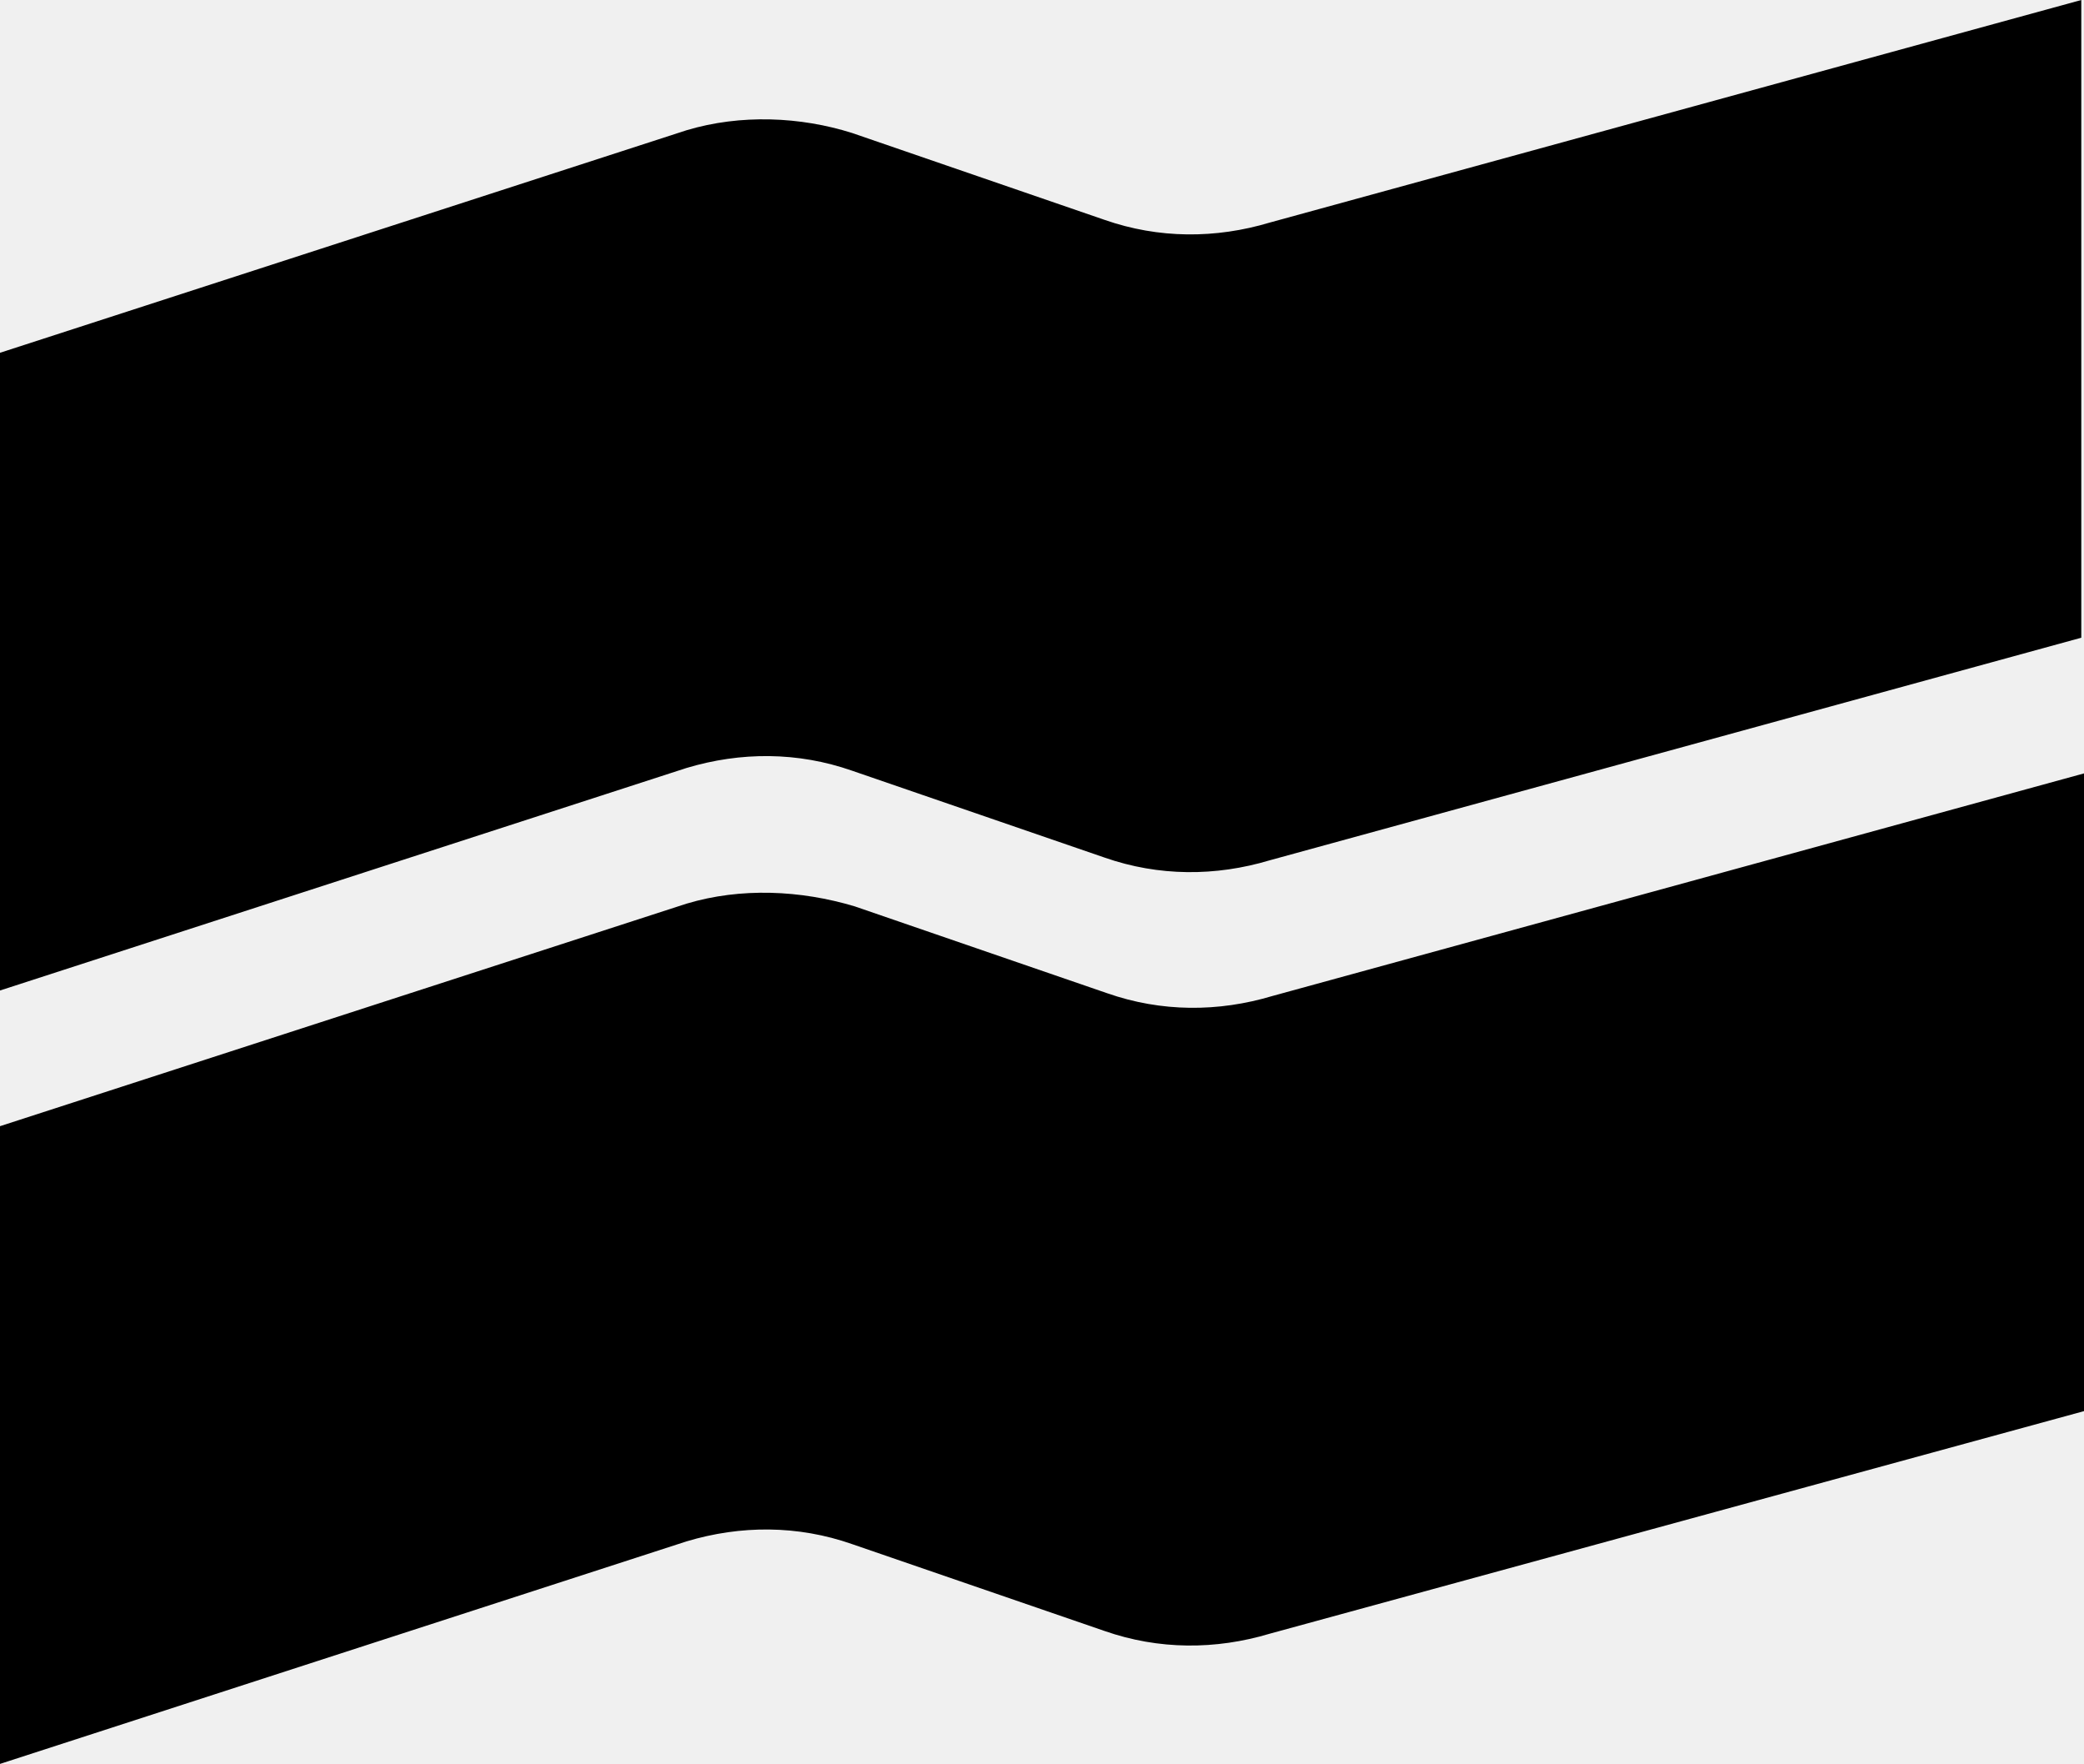
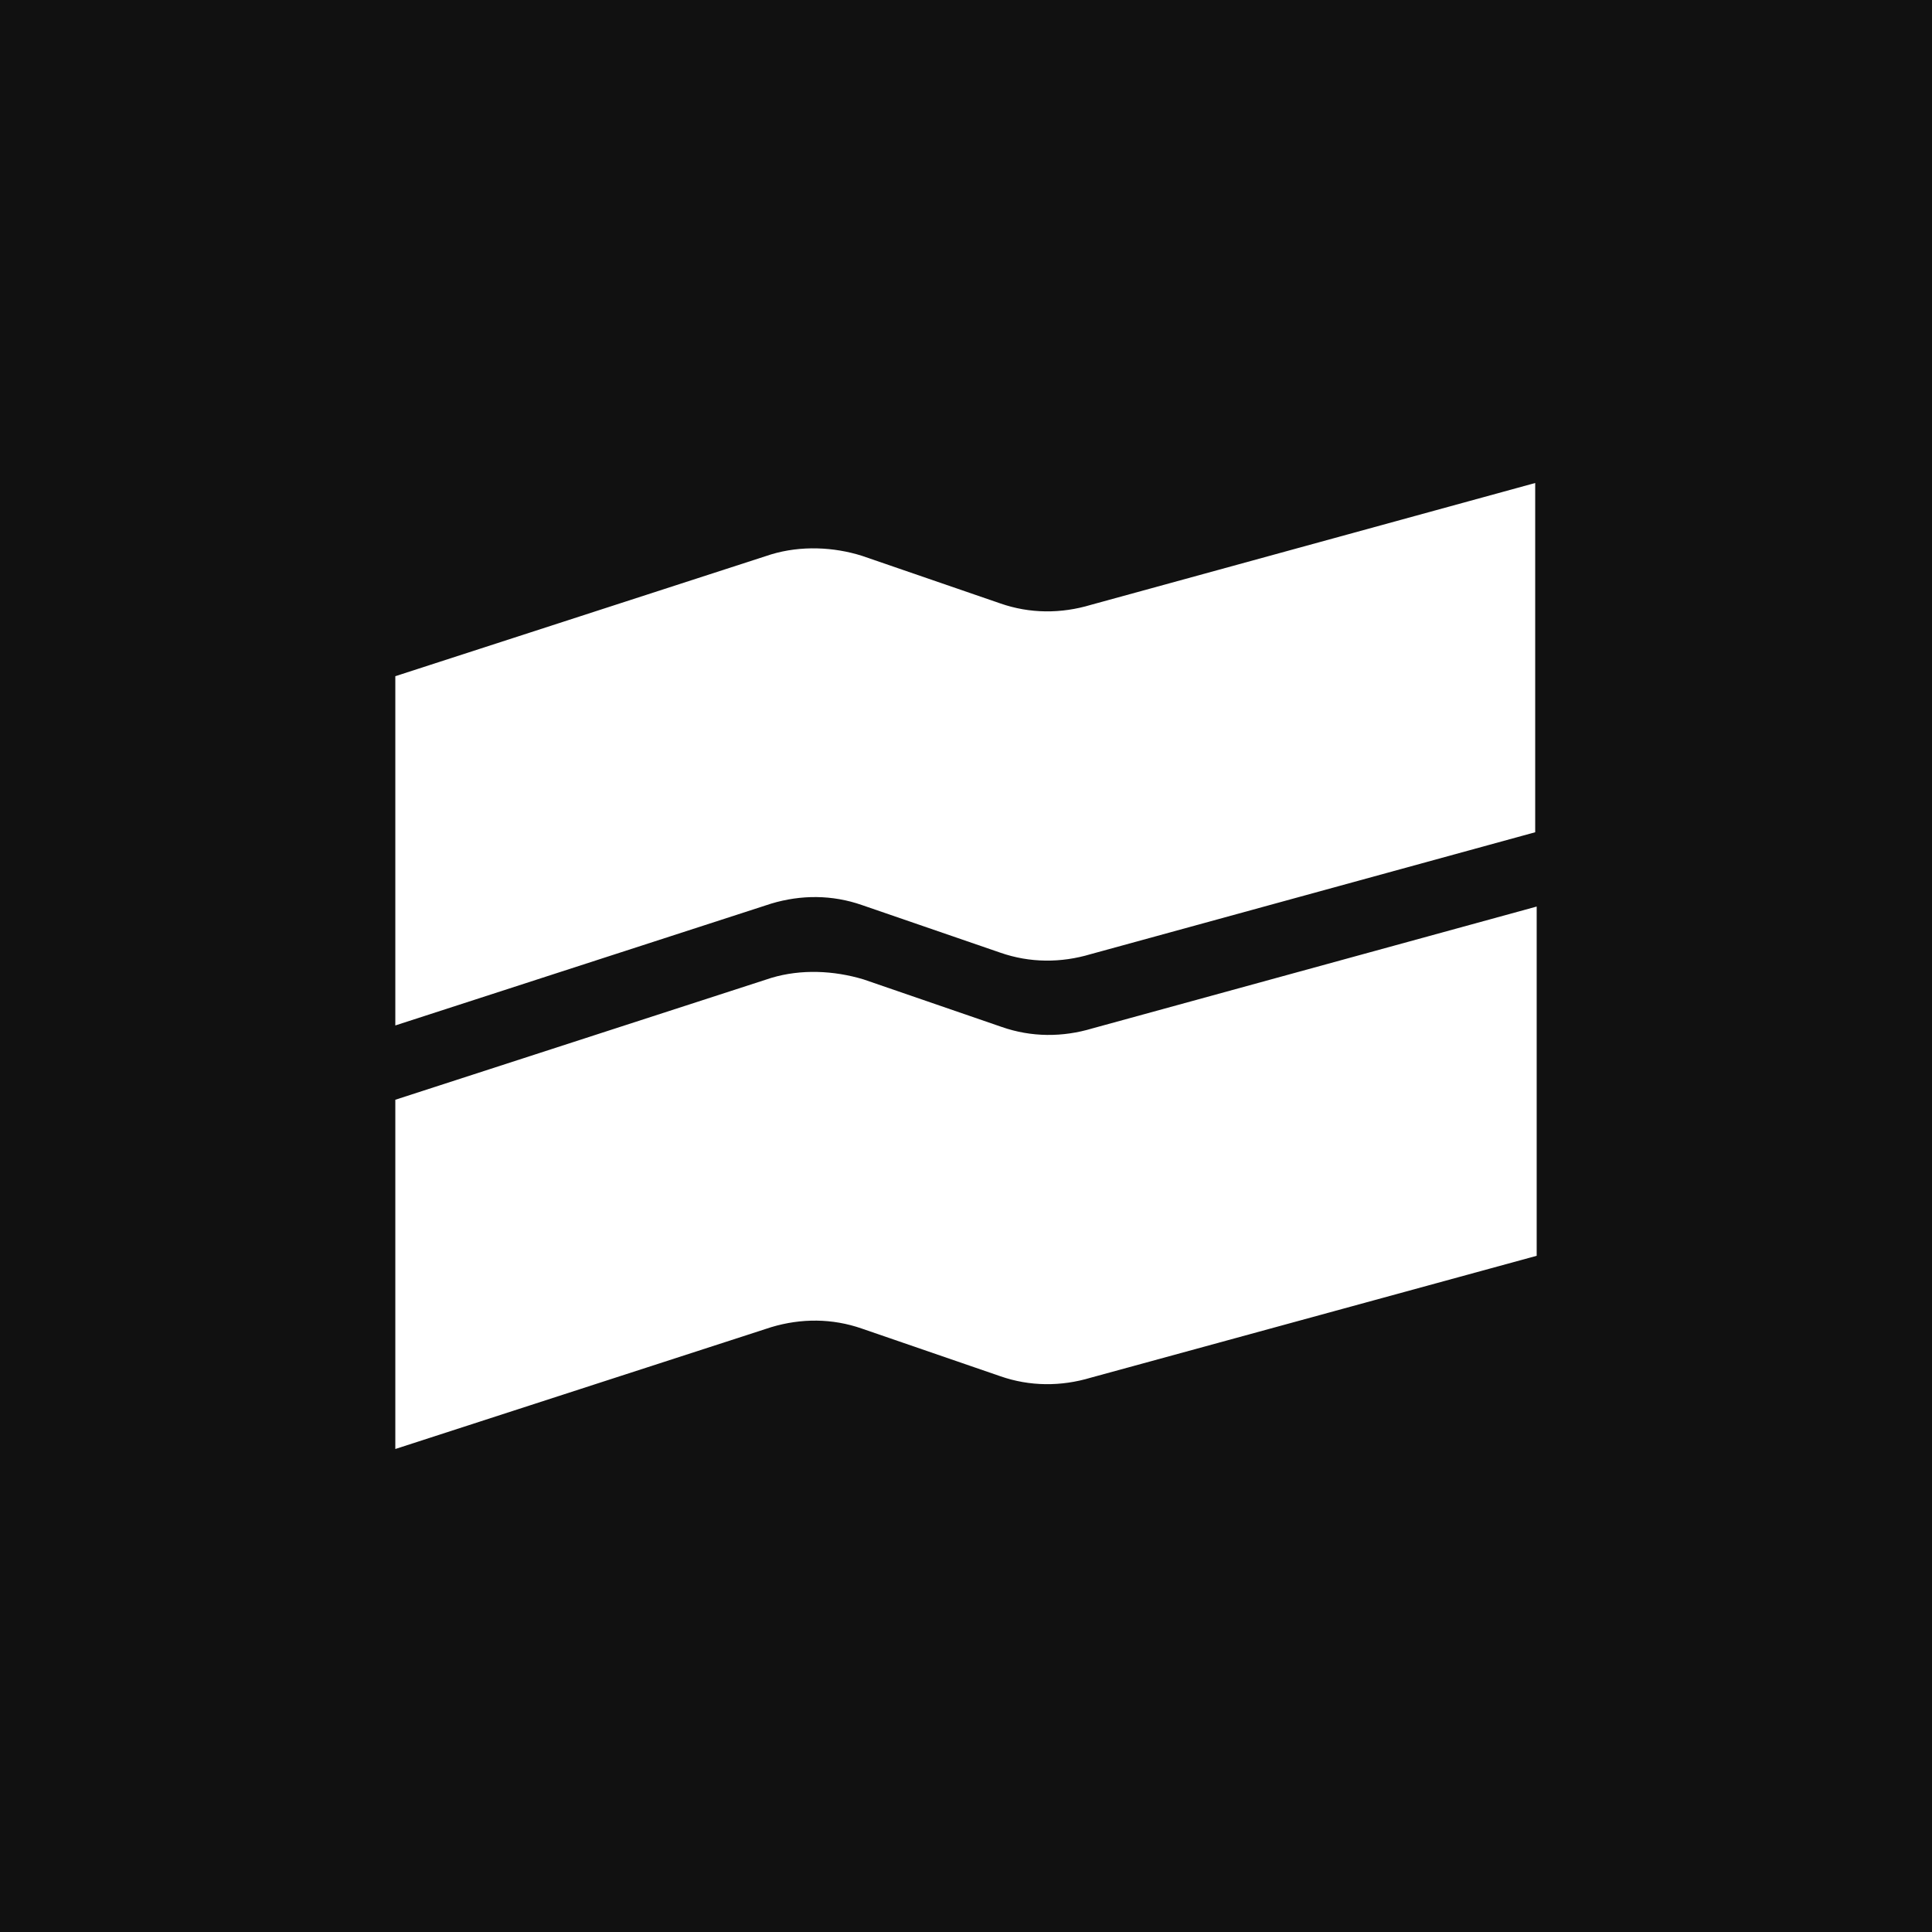
- <svg xmlns="http://www.w3.org/2000/svg" version="1.1" id="Layer_1" x="0px" y="0px" viewBox="0 0 76.8 65" style="enable-background:new 0 0 76.8 65;" xml:space="preserve">
-   <style type="text/css">
-   .st0{fill-rule:evenodd;clip-rule:evenodd;}
-  </style>
-   <path class="st0" d="M25.3,4.8L0,13v23.5l25.3-8.2c2-0.6,4.1-0.6,6.1,0.1l9.3,3.2c2,0.7,4.1,0.7,6.1,0.1l29.9-8.2V0L46.8,8.2  c-2,0.6-4.1,0.6-6.1-0.1l-9.3-3.2C29.5,4.3,27.3,4.2,25.3,4.8z M25.3,33.3L0,41.5V65l25.3-8.2c2-0.6,4.1-0.6,6.1,0.1l9.3,3.2  c2,0.7,4.1,0.7,6.1,0.1L76.8,52V28.5l-29.9,8.2c-2,0.6-4.1,0.6-6.1-0.1l-9.3-3.2C29.5,32.8,27.3,32.7,25.3,33.3z">
-  </path>
+ <svg xmlns="http://www.w3.org/2000/svg" viewBox="0 0 130 130" role="img" aria-label="Trade Republic">
+   <rect width="130" height="130" fill="#111111" />
+   <g transform="translate(26.6, 32.5)">
+     <path fill="#FFFFFF" fill-rule="evenodd" clip-rule="evenodd" d="M25.3,4.8L0,13v23.5l25.3-8.2c2-0.6,4.1-0.6,6.1,0.1l9.3,3.2c2,0.7,4.1,0.7,6.1,0.1l29.9-8.2V0L46.8,8.2c-2,0.6-4.1,0.6-6.1-0.1l-9.3-3.2C29.5,4.3,27.3,4.2,25.3,4.8z M25.3,33.3L0,41.5V65l25.3-8.2c2-0.6,4.1-0.6,6.1,0.1l9.3,3.2c2,0.7,4.1,0.7,6.1,0.1L76.8,52V28.5l-29.9,8.2c-2,0.6-4.1,0.6-6.1-0.1l-9.3-3.2C29.5,32.8,27.3,32.7,25.3,33.3z" />
+   </g>
</svg>
